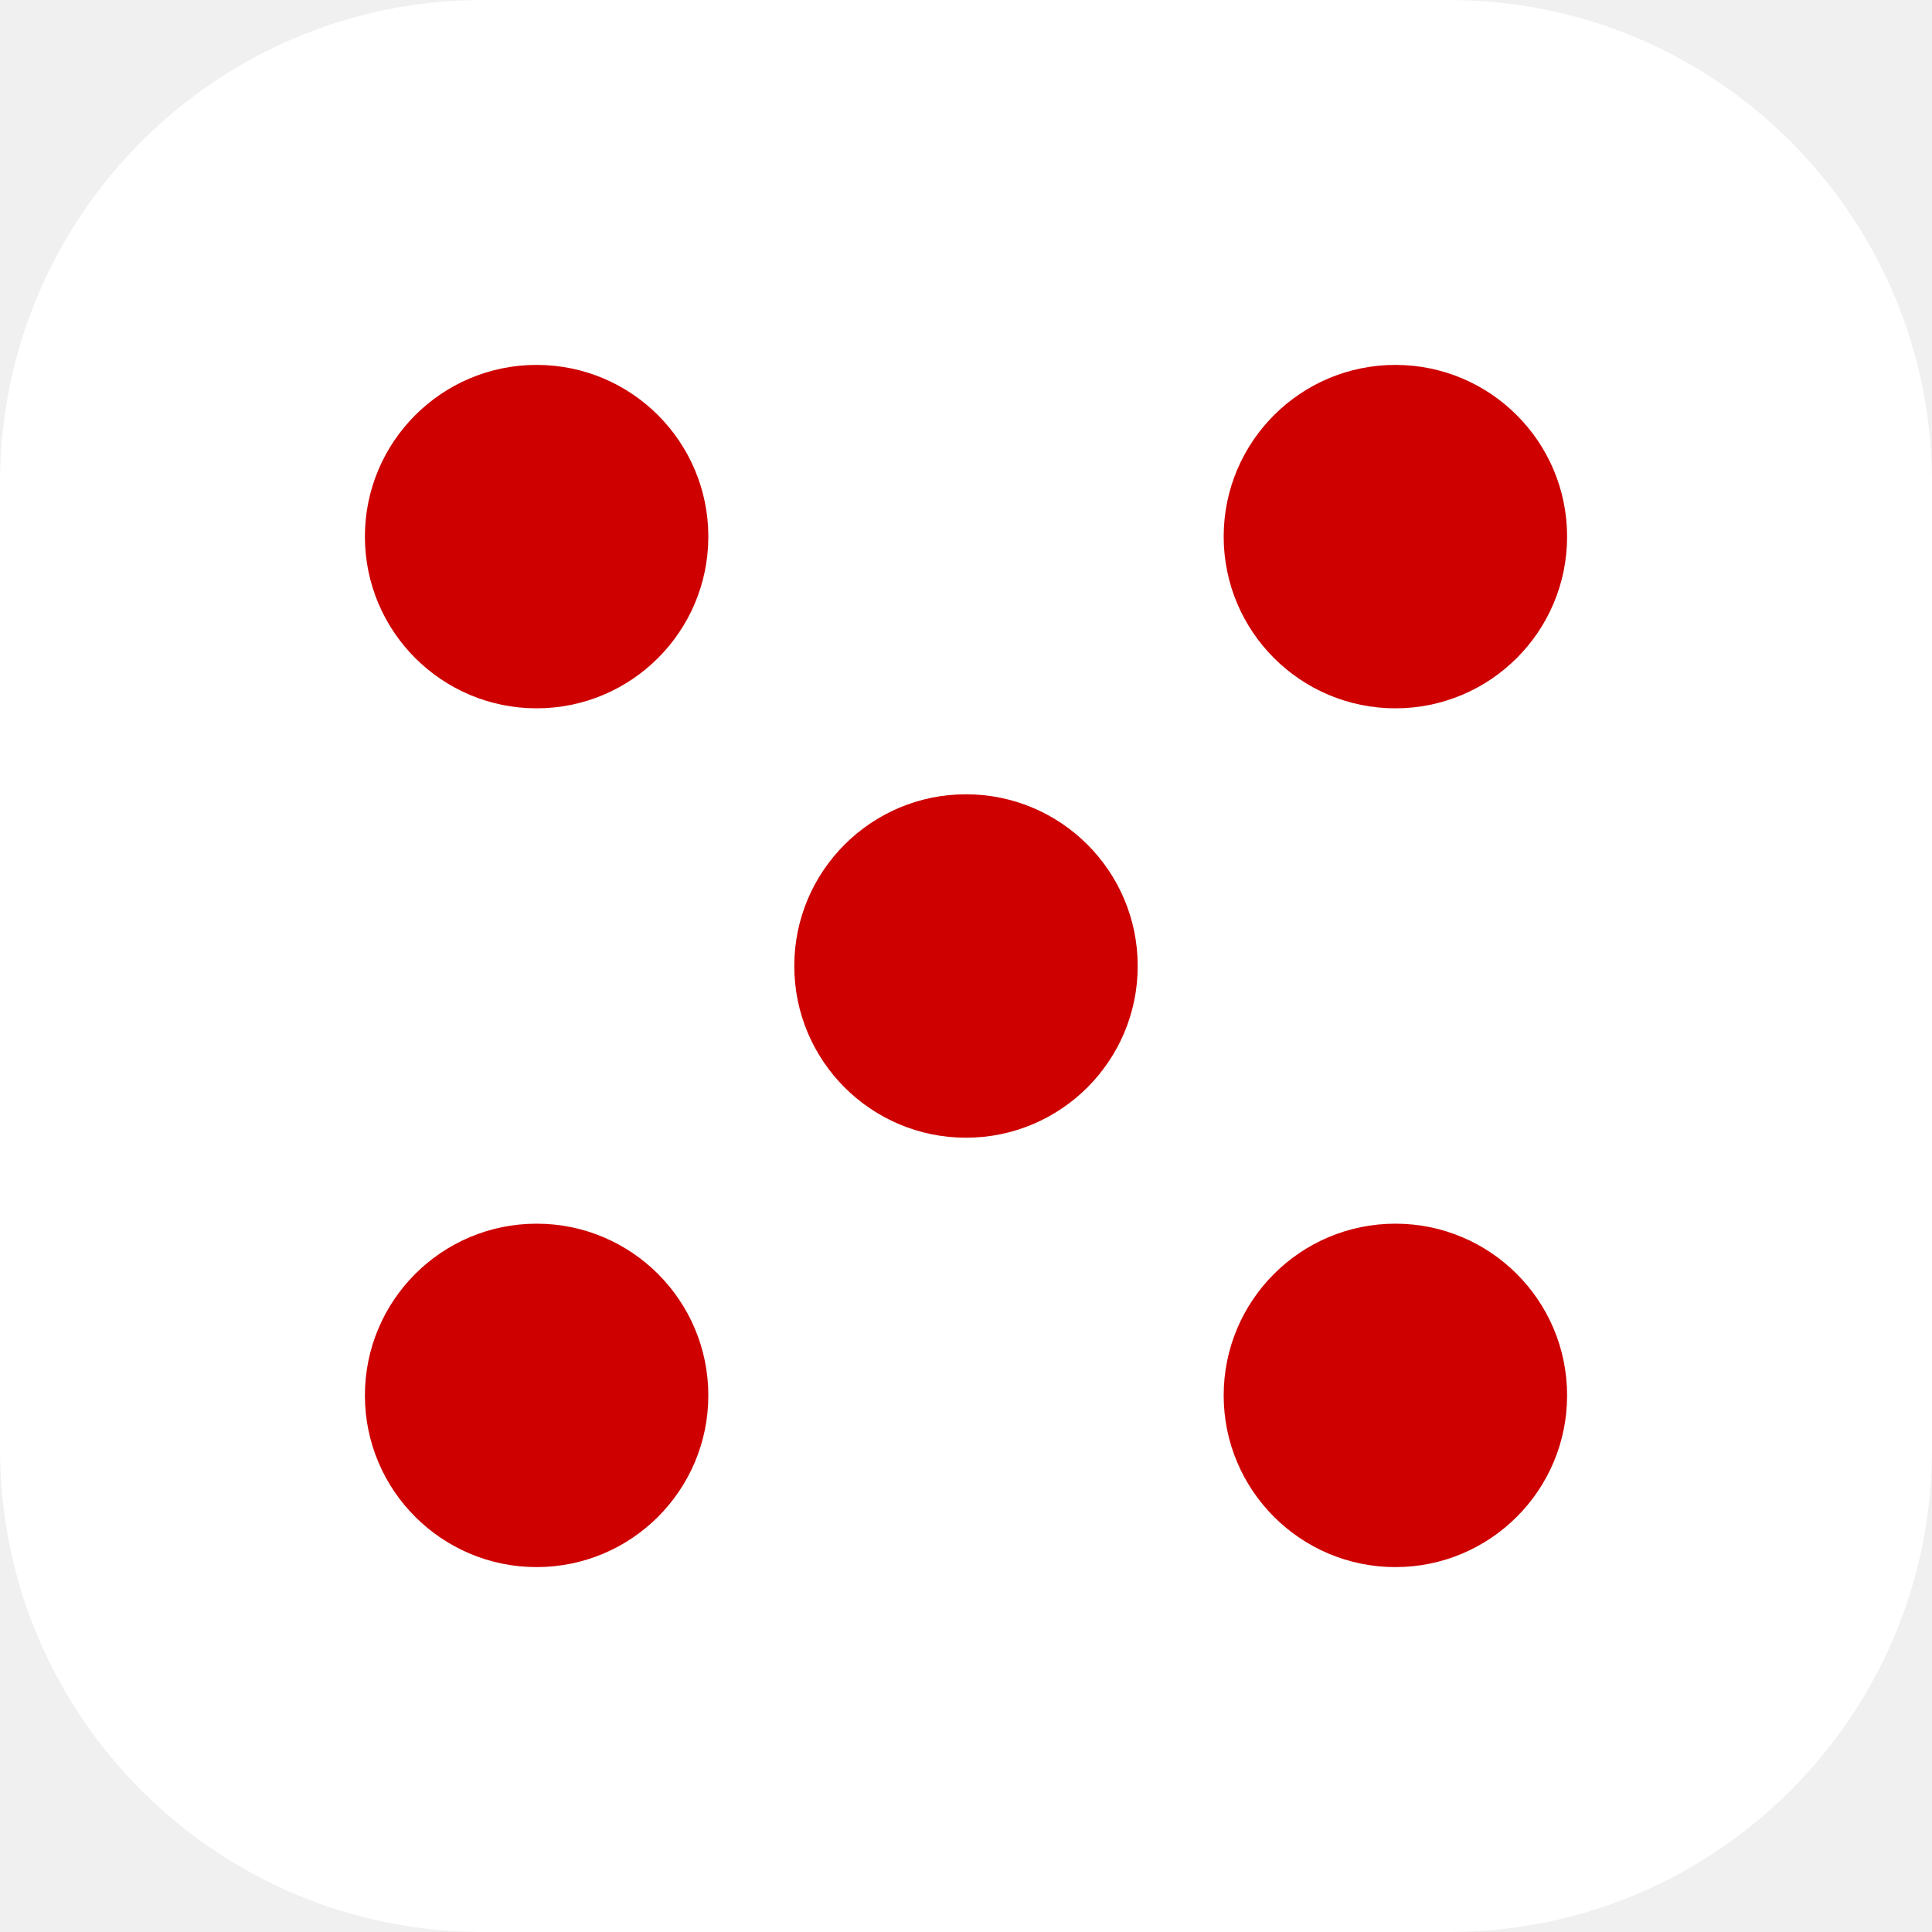
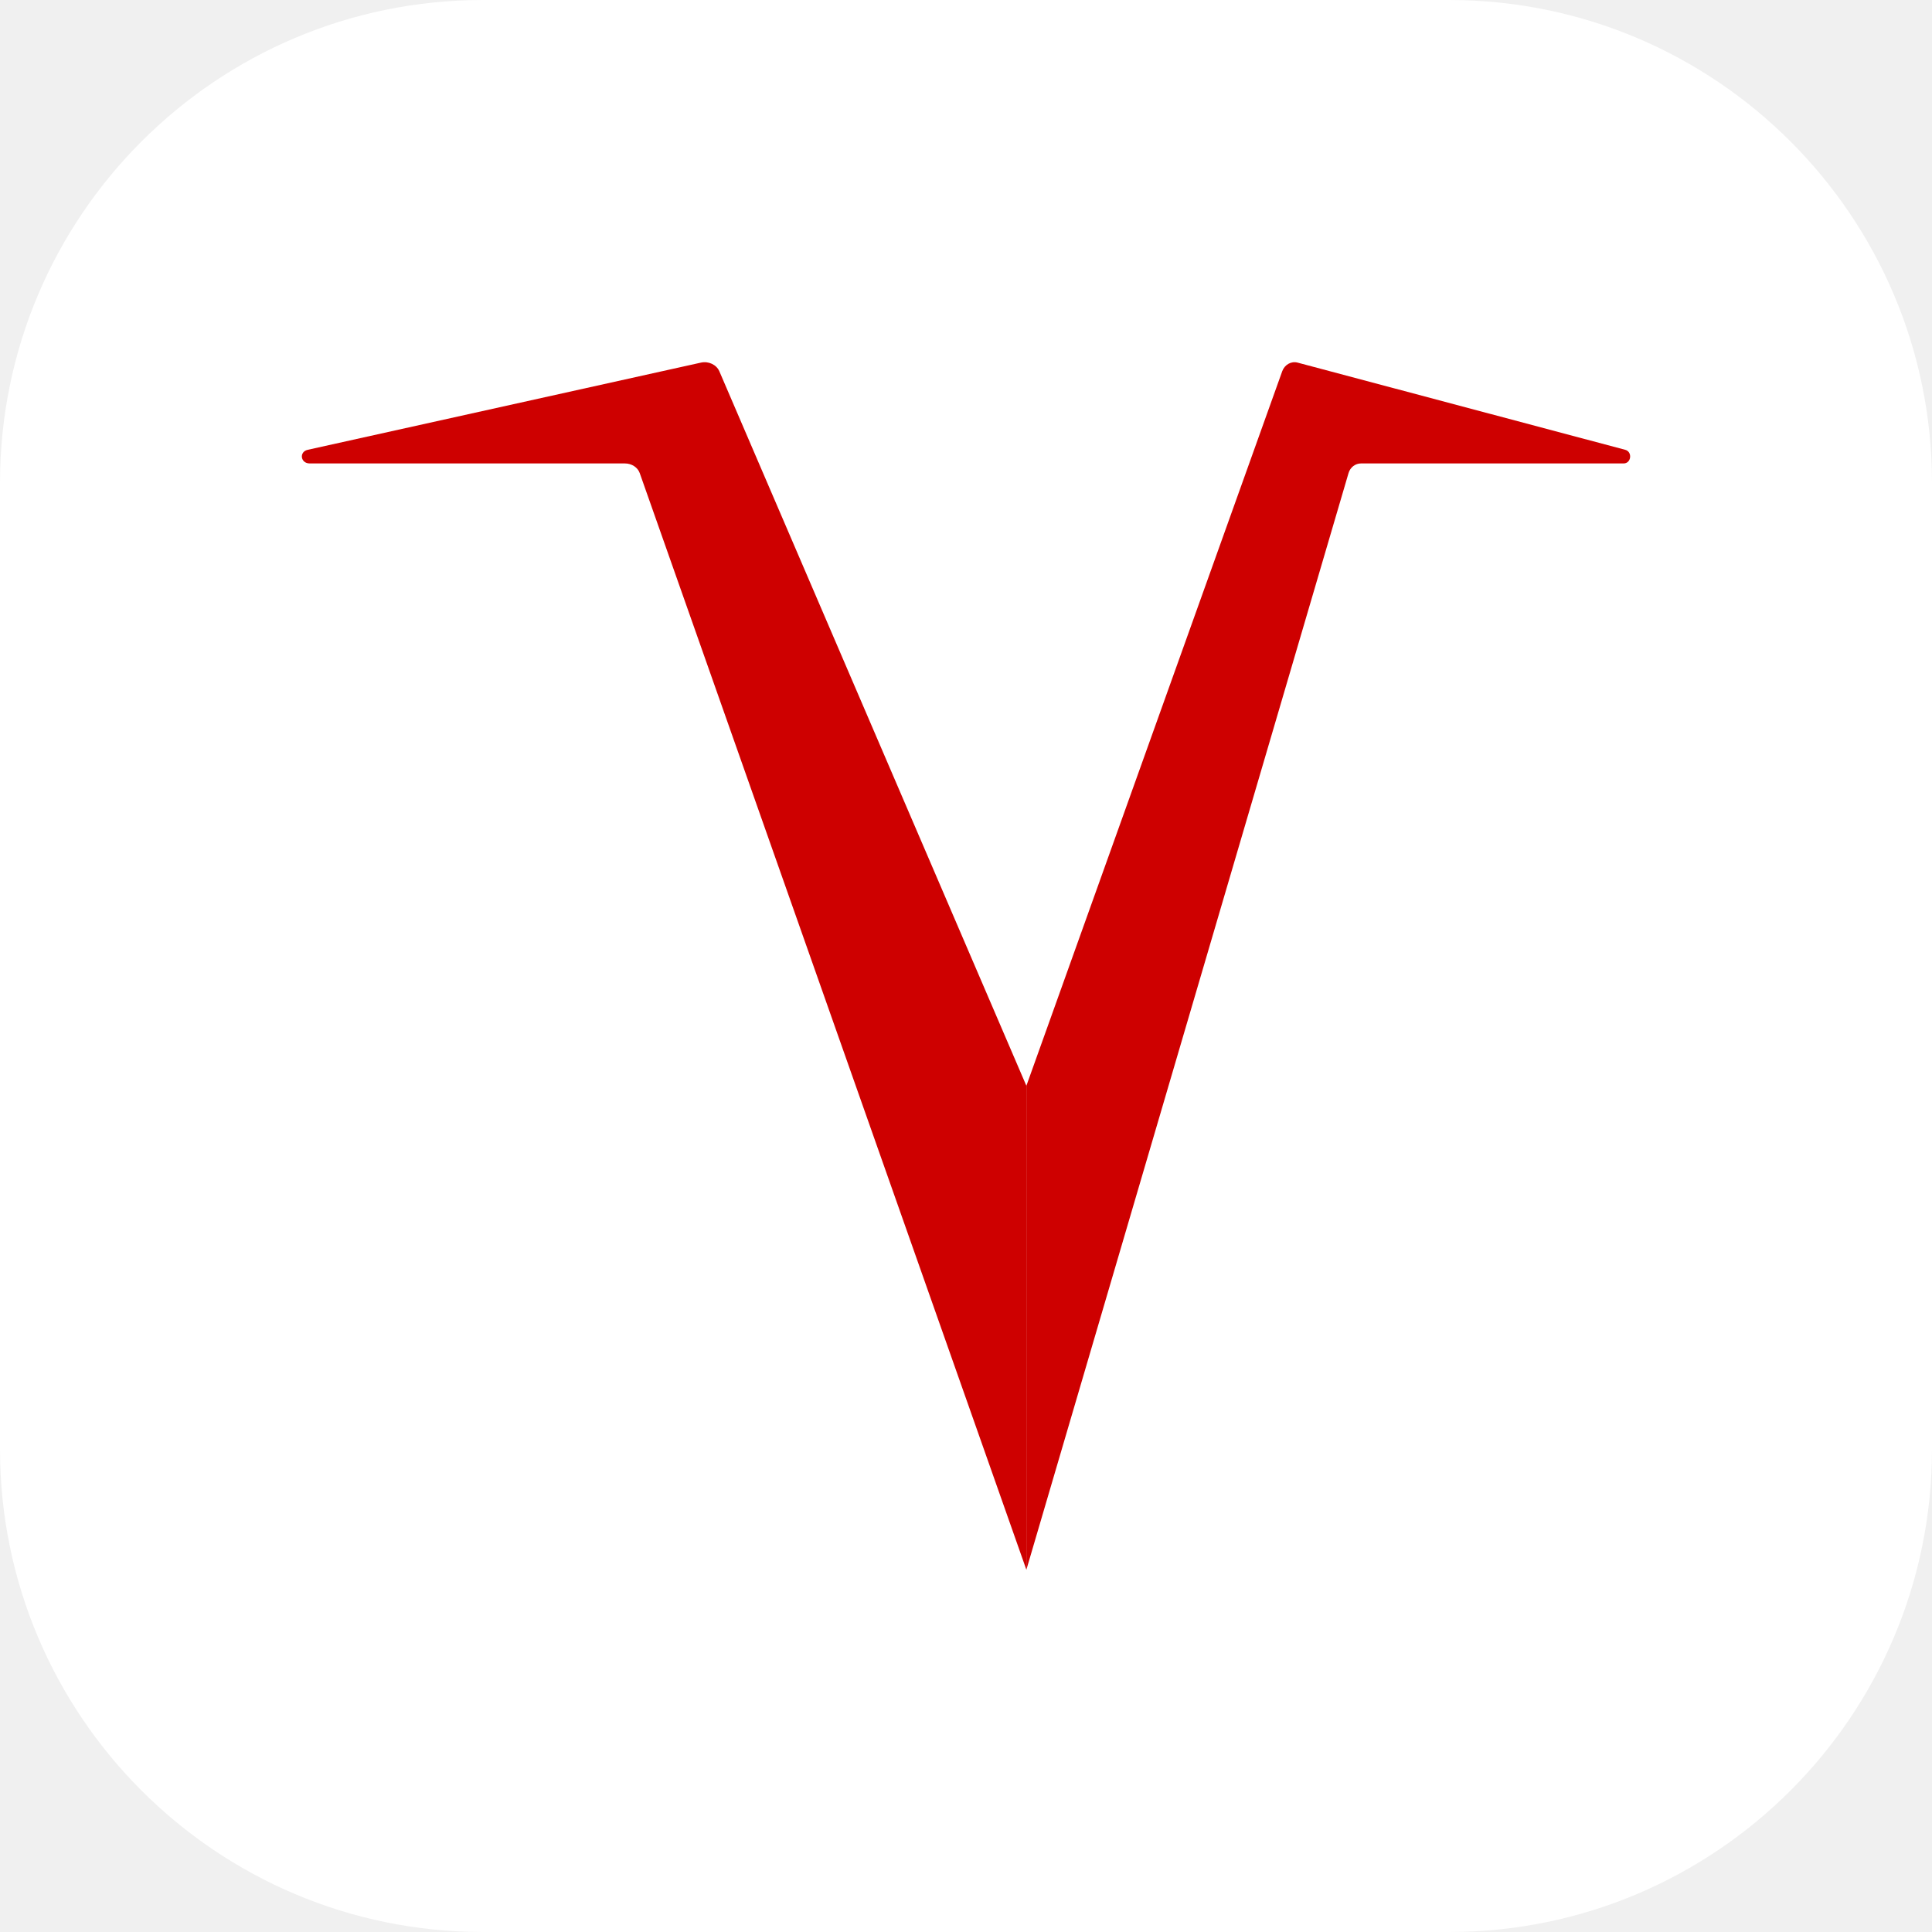
<svg xmlns="http://www.w3.org/2000/svg" width="16" height="16" viewBox="0 0 16 16" fill="none">
-   <rect width="16" height="16" rx="4" fill="white" />
-   <circle cx="4.444" cy="4.444" r="1.422" fill="#CE0000" />
-   <circle cx="4.444" cy="11.556" r="1.422" fill="#CE0000" />
-   <circle cx="11.556" cy="4.444" r="1.422" fill="#CE0000" />
-   <circle cx="11.556" cy="11.556" r="1.422" fill="#CE0000" />
-   <circle cx="8" cy="8" r="1.422" fill="#CE0000" />
+   <path d="M12 0H4C1.791 0 0 1.791 0 4V12C0 14.209 1.791 16 4 16H12C14.209 16 16 14.209 16 12V4C16 1.791 14.209 0 12 0Z" fill="white" />
+   <g clip-path="url(#clip0_844_1880)">
+     <path d="M5.298 3.918L8.5 13V8.992L5.957 3.074C5.933 3.02 5.868 2.989 5.805 3.003L2.549 3.725C2.475 3.741 2.488 3.838 2.565 3.838H5.175C5.231 3.838 5.281 3.87 5.298 3.918Z" fill="#CE0000" />
+     <path d="M11.168 3.918L8.5 13V8.992L10.619 3.074C10.639 3.02 10.693 2.989 10.746 3.003L13.459 3.725C13.521 3.741 13.51 3.838 13.446 3.838H11.271C11.224 3.838 11.182 3.87 11.168 3.918Z" fill="#CE0000" />
+   </g>
+   <defs>
+     <clipPath id="clip0_844_1880">
+       <rect width="11" height="12" fill="white" transform="translate(2.5 2)" />
+     </clipPath>
+   </defs>
</svg>
